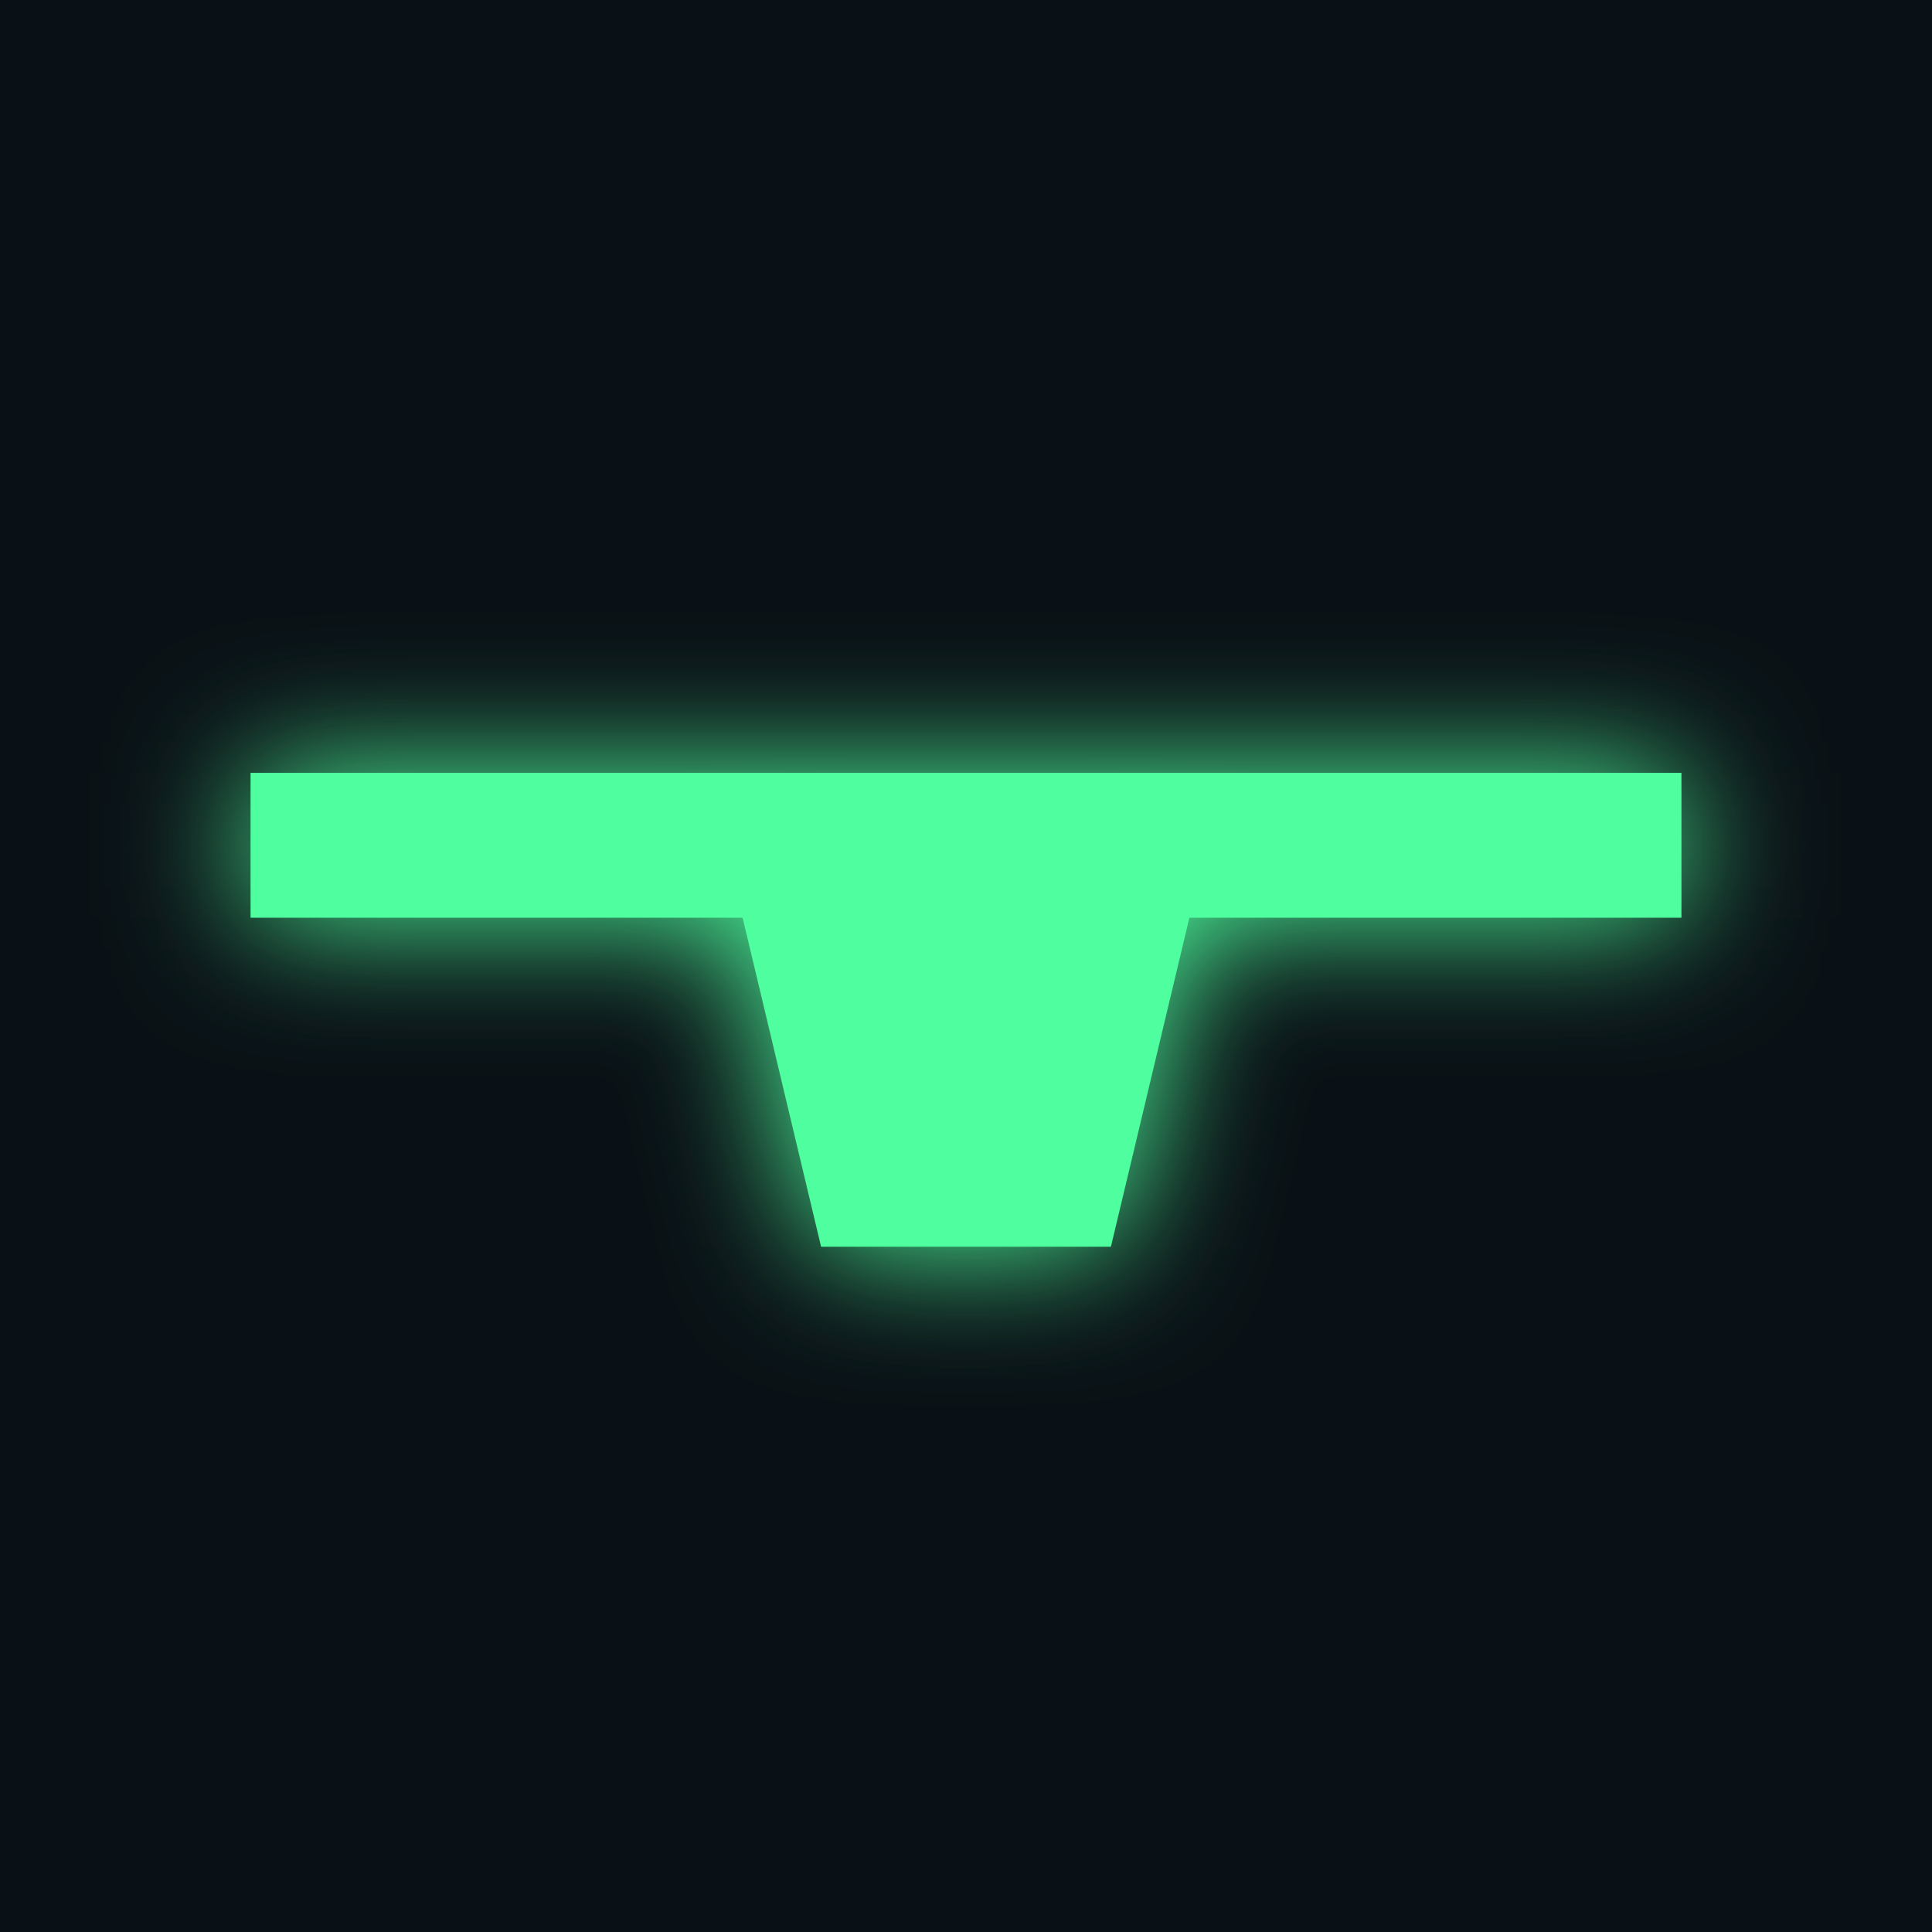
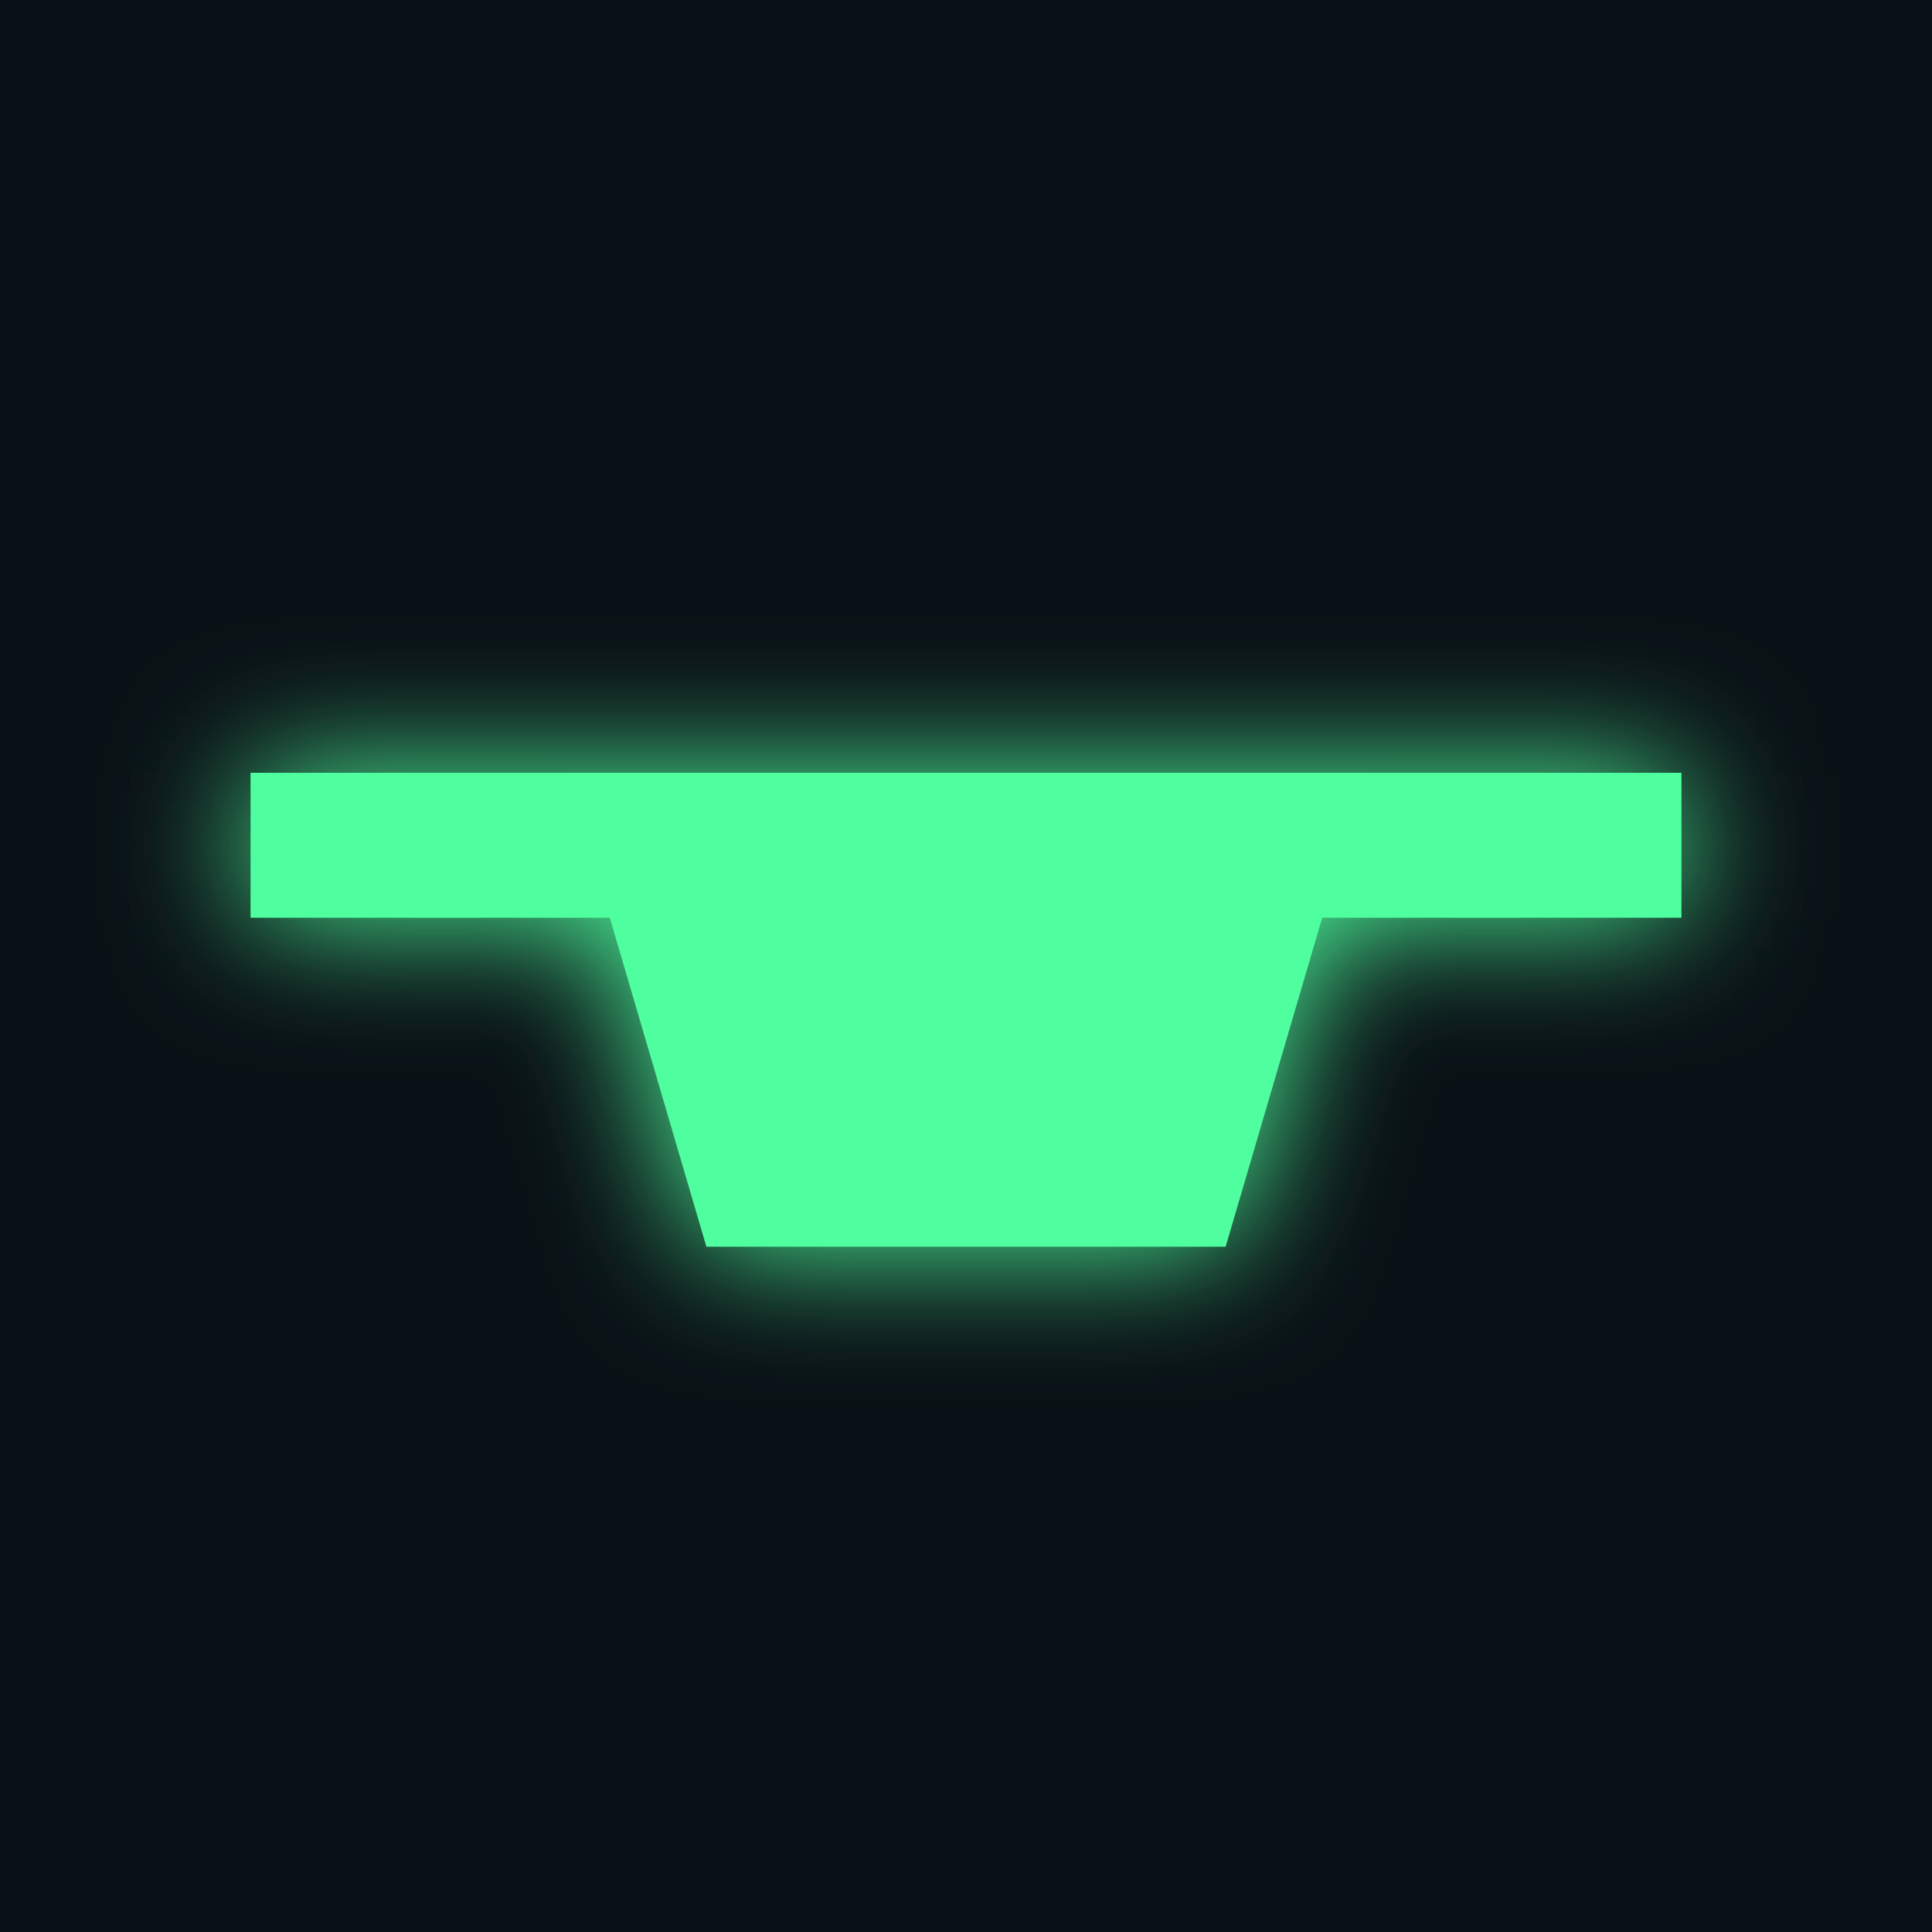
<svg xmlns="http://www.w3.org/2000/svg" viewBox="0 0 64 64">
  <rect width="64" height="64" fill="#0a1116" />
  <g filter="url(#glow)">
-     <path fill="#4fff9f" d="M8.3,25.6 H55.7 V30.4 H39.4 L36.8,41.3 H27.2 L24.6,30.4 H8.3 Z" />
+     <path fill="#4fff9f" d="M8.3,25.6 H55.7 V30.4 H43.8 L40.6,41.3 H23.4 L20.2,30.4 H8.3 Z" />
  </g>
  <defs>
    <filter id="glow" x="-40%" y="-40%" width="180%" height="180%">
      <feGaussianBlur stdDeviation="2.2" result="b" />
      <feMerge>
        <feMergeNode in="b" />
        <feMergeNode in="SourceGraphic" />
      </feMerge>
    </filter>
  </defs>
</svg>
